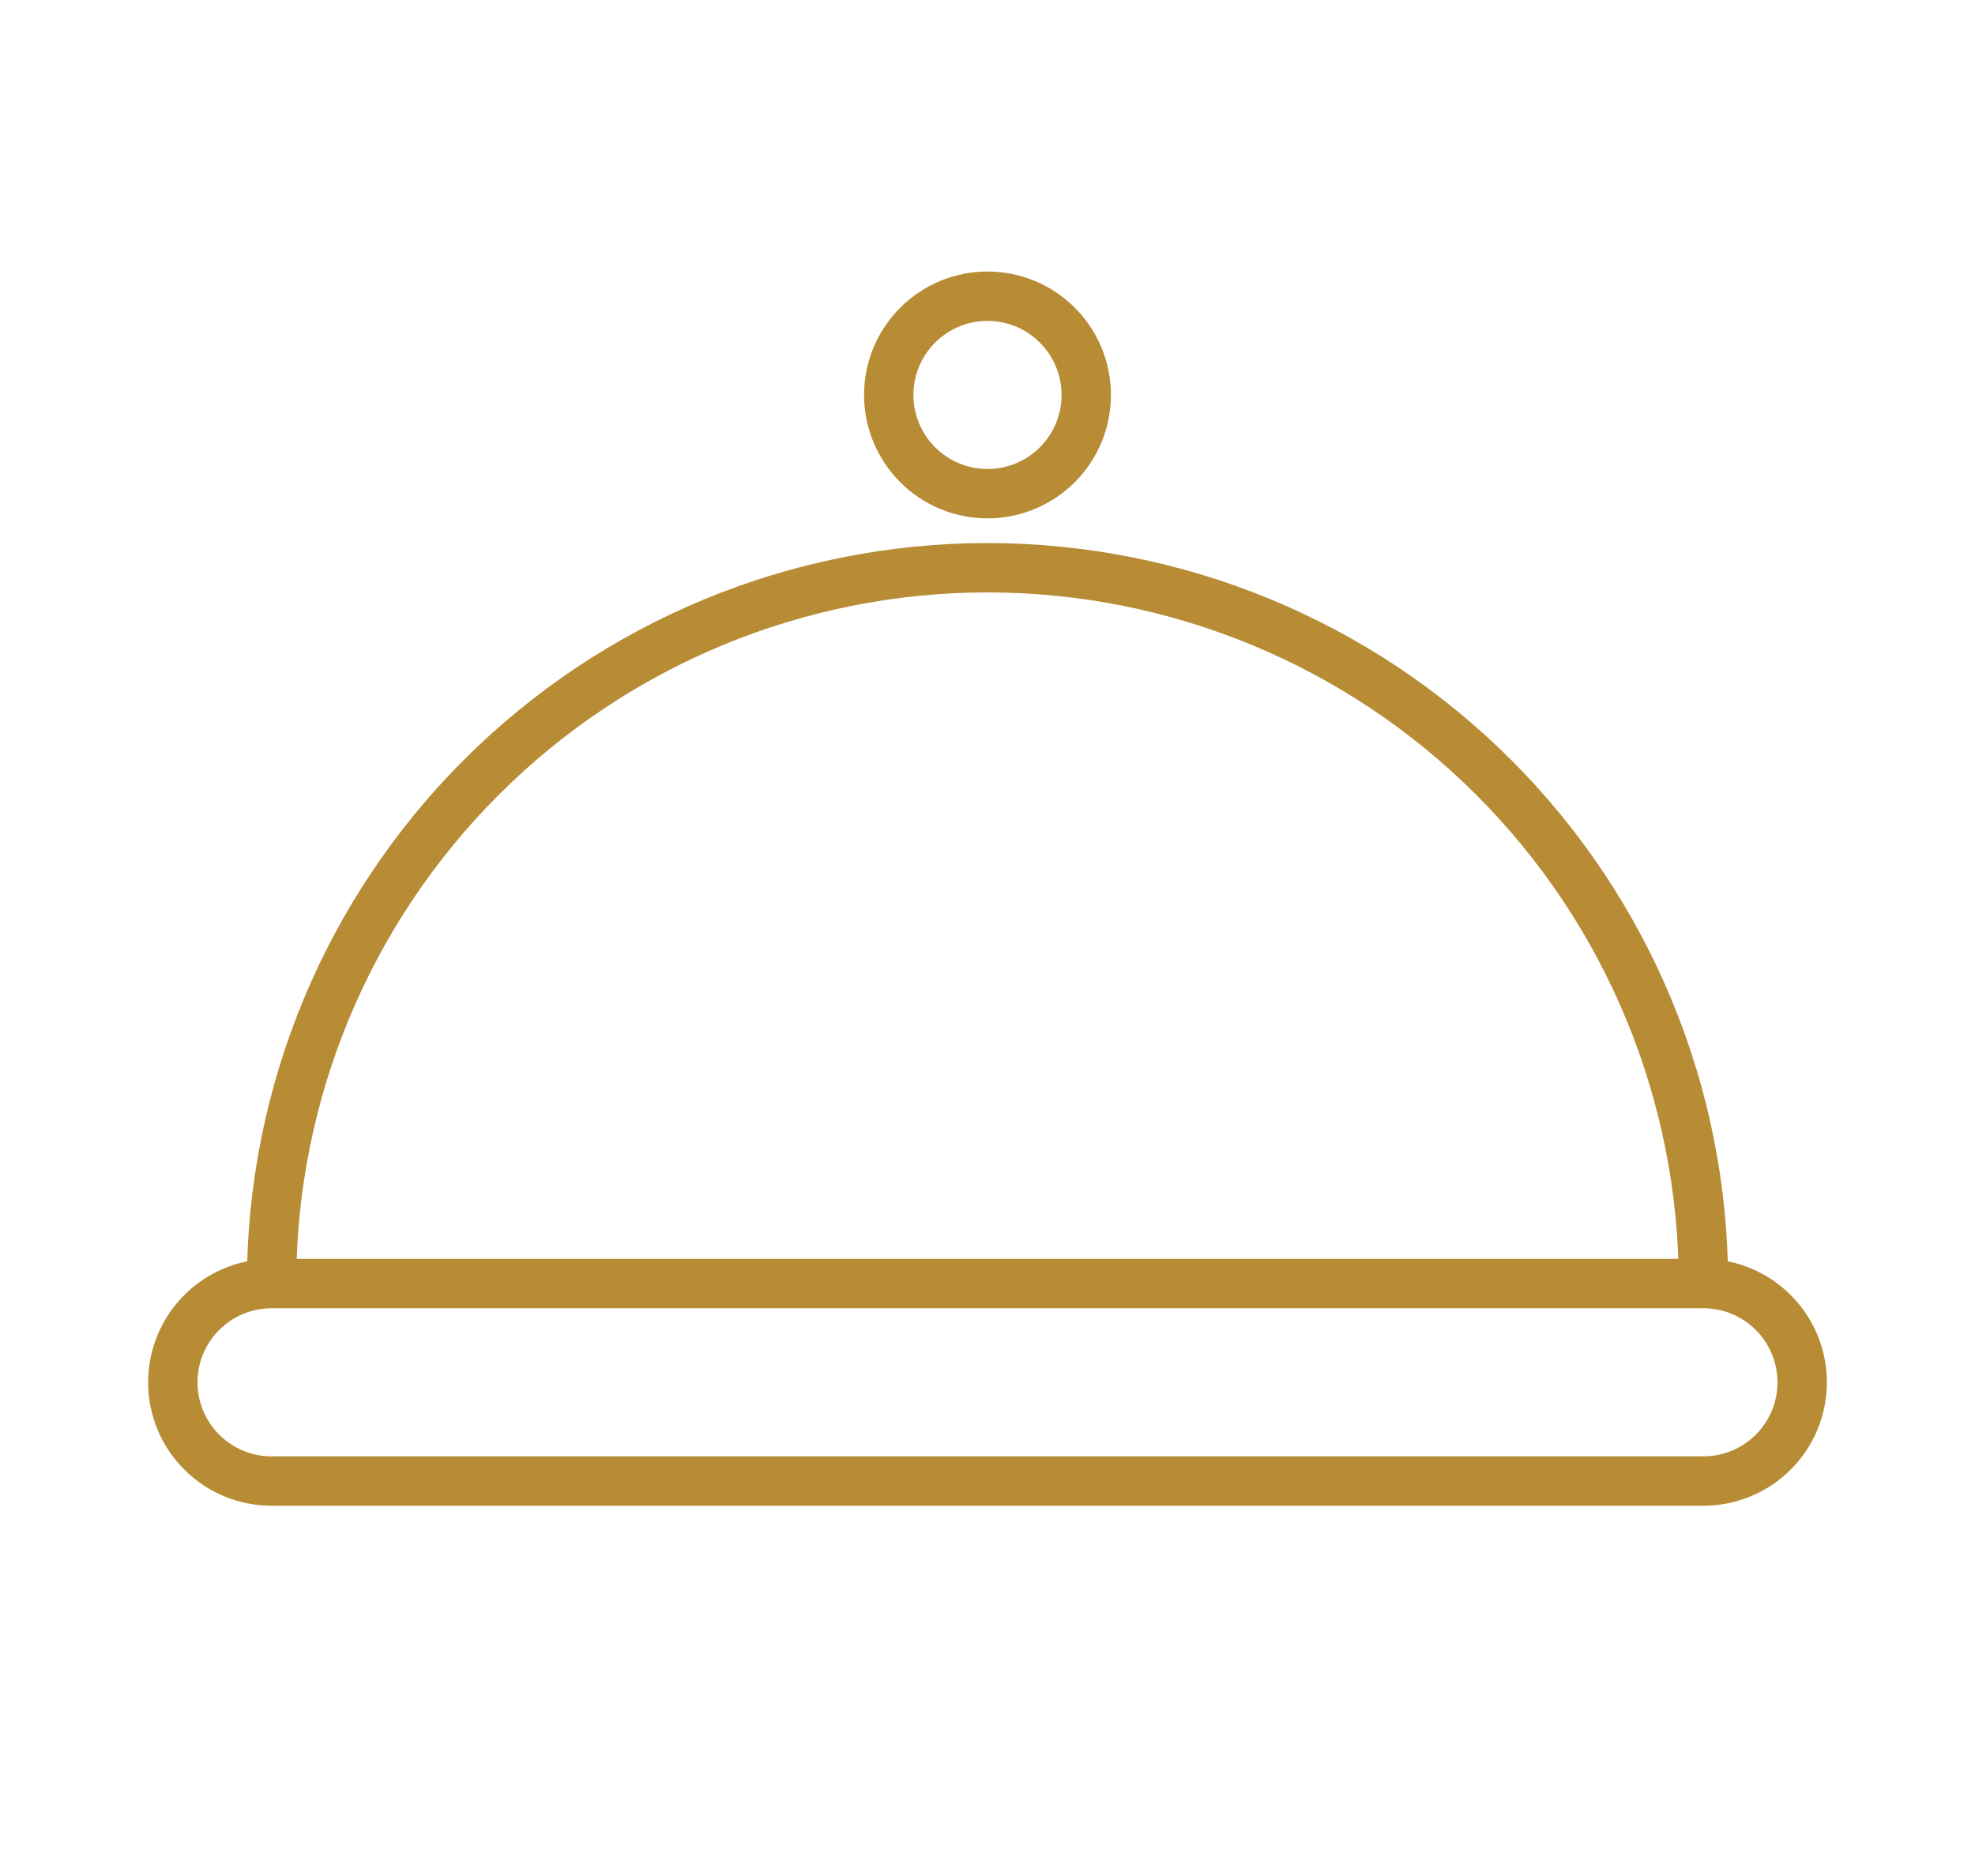
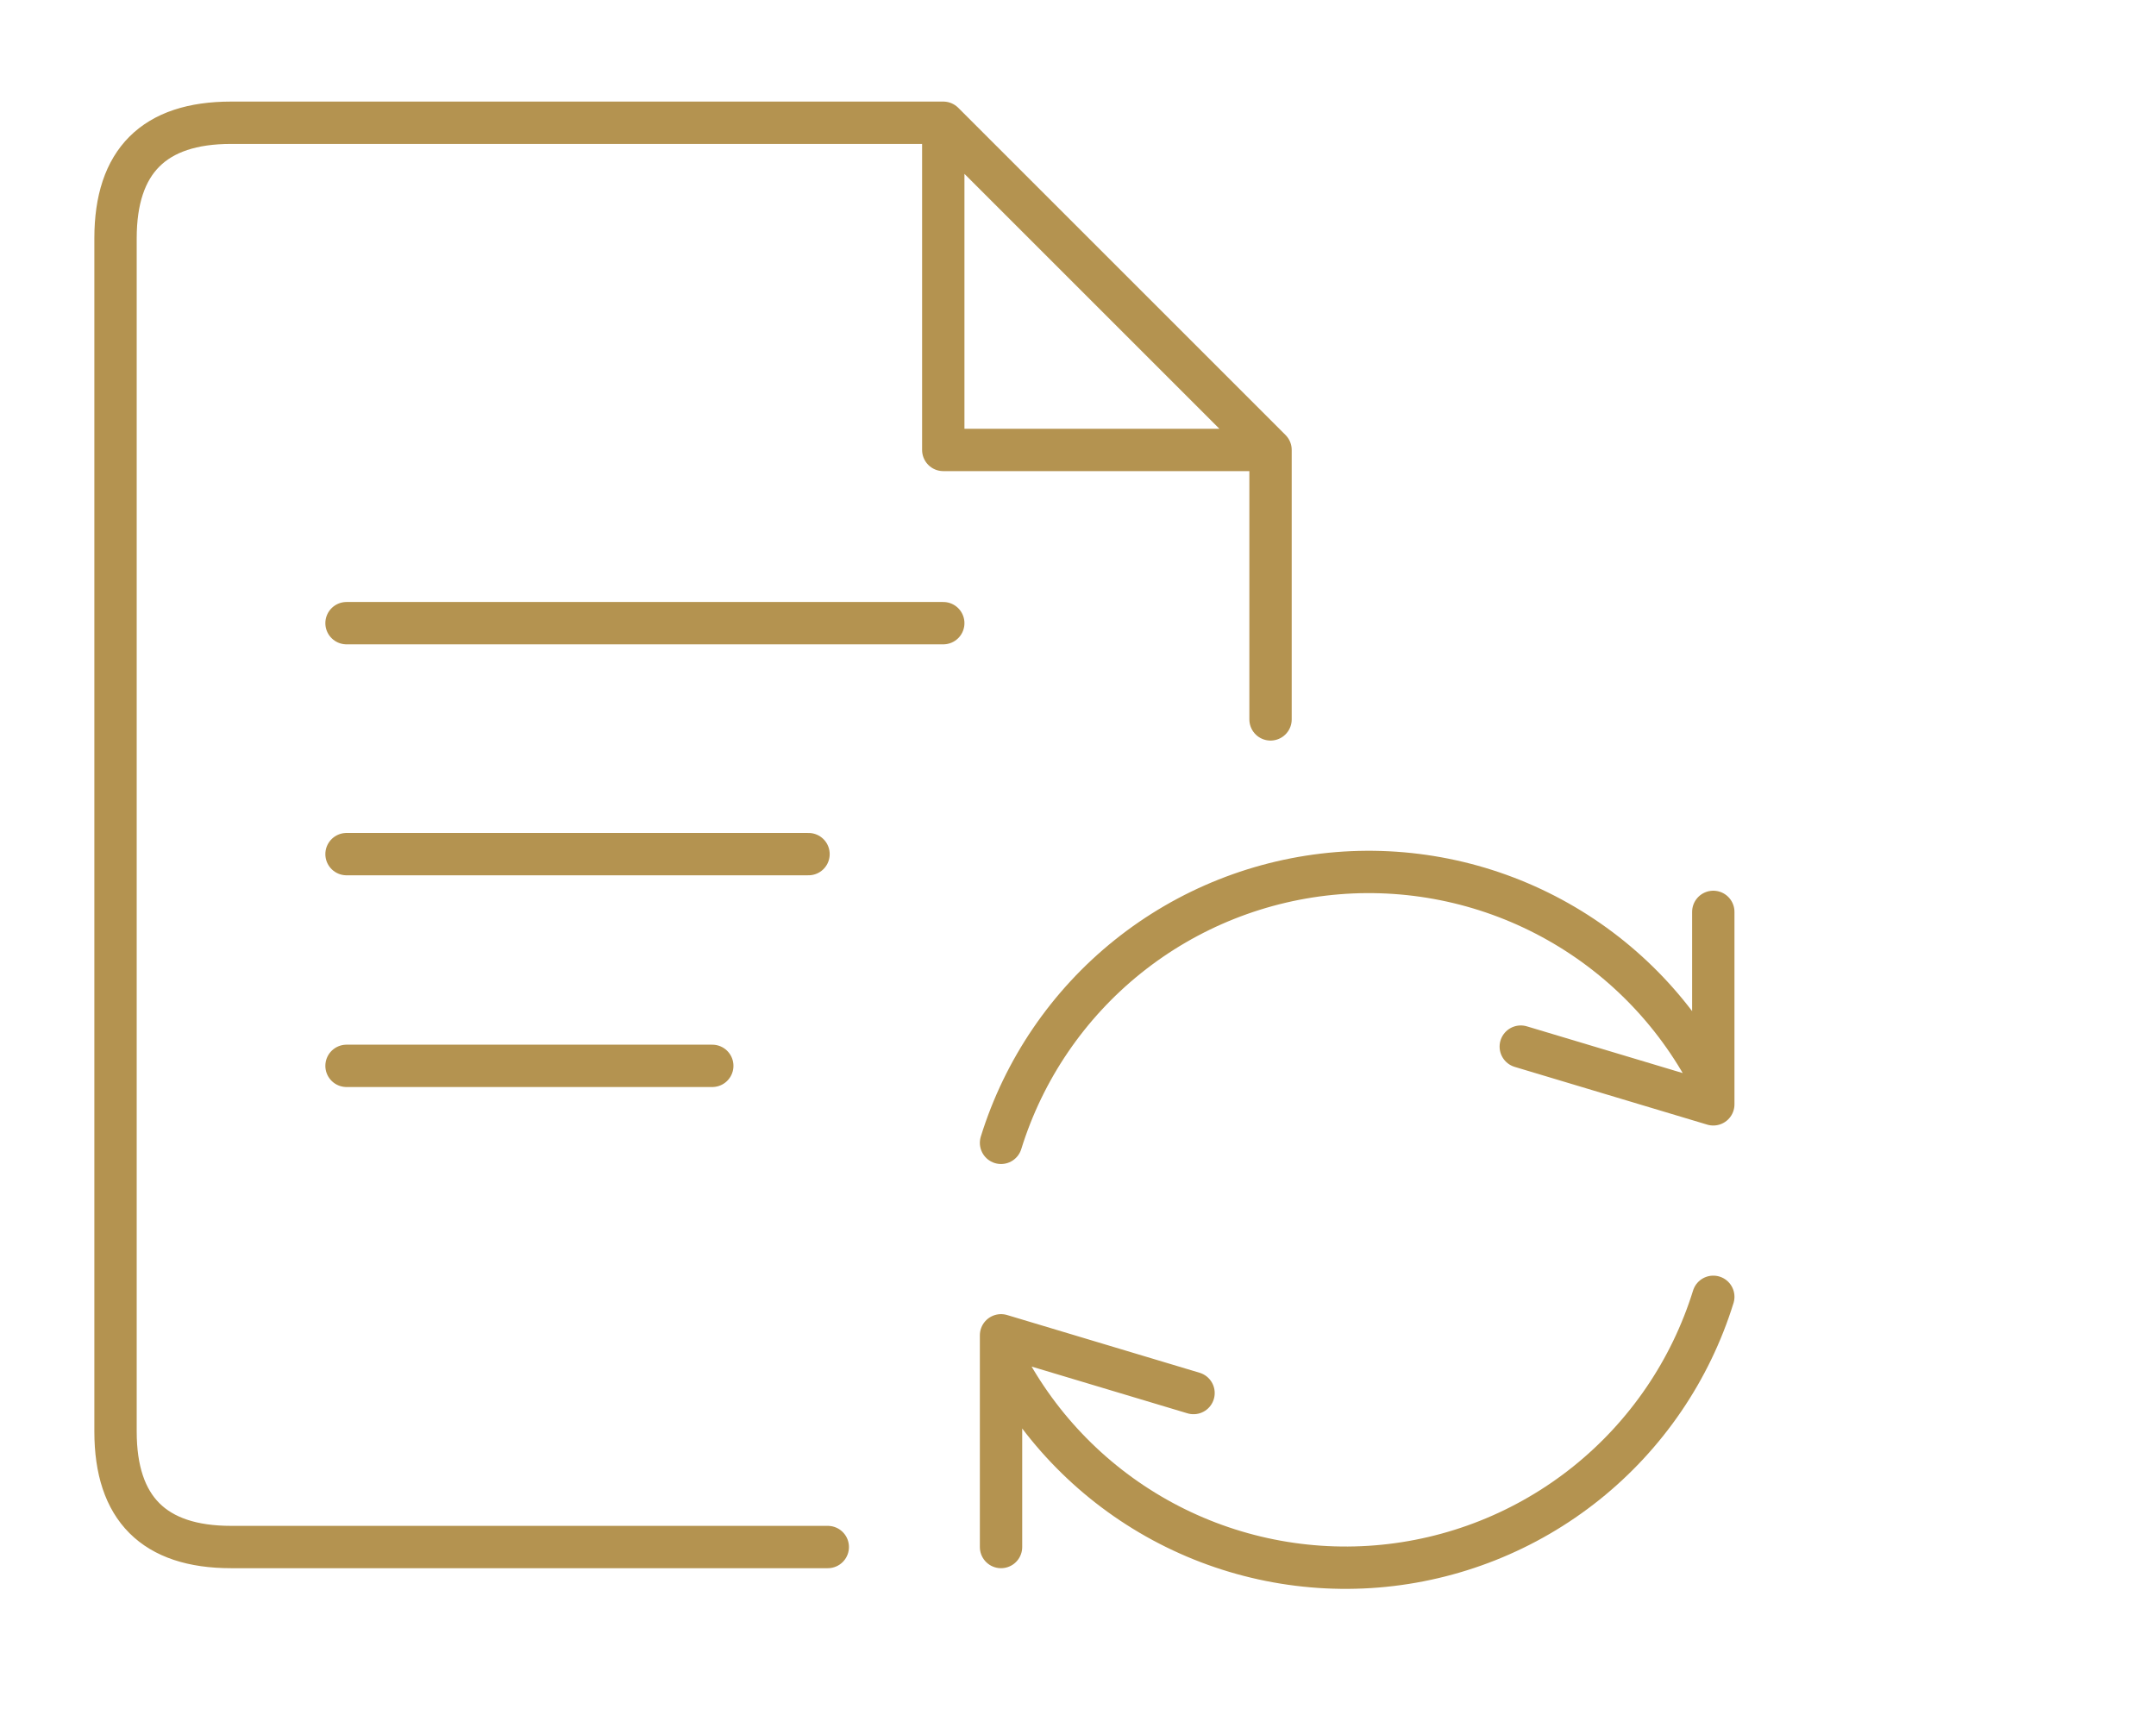
- <svg xmlns="http://www.w3.org/2000/svg" width="80" height="76" viewBox="0 0 80 76" fill="none">
+ <svg xmlns="http://www.w3.org/2000/svg" width="106" height="84" viewBox="0 0 106 84" fill="none">
  <g>
    <g clip-path="url(#clip1)">
-       <path transform="matrix(1 0 0 1 7 12)" d="M4 40C4 32.309 7.055 24.932 12.494 19.494C17.932 14.055 25.309 11 33 11C40.691 11 48.068 14.055 53.506 19.494C58.945 24.932 62 32.309 62 40M4 40L62 40M4 40C2.939 40 1.922 40.421 1.172 41.172C0.421 41.922 0 42.939 0 44C0 45.061 0.421 46.078 1.172 46.828C1.922 47.579 2.939 48 4 48L62 48C63.061 48 64.078 47.579 64.828 46.828C65.579 46.078 66 45.061 66 44C66 42.939 65.579 41.922 64.828 41.172C64.078 40.421 63.061 40 62 40M37 4C37 2.939 36.579 1.922 35.828 1.172C35.078 0.421 34.061 0 33 0C31.939 0 30.922 0.421 30.172 1.172C29.421 1.922 29 2.939 29 4C29 5.061 29.421 6.078 30.172 6.828C30.922 7.579 31.939 8 33 8C34.061 8 35.078 7.579 35.828 6.828C36.579 6.078 37 5.061 37 4Z" fill="none" stroke="#B78C35" stroke-width="2" stroke-linecap="round" stroke-linejoin="round" />
+       <path transform="matrix(1 0 0 1 5.68 6.036)" d="M35.018 70.036L5.679 70.036C1.893 70.036 0 68.143 0 64.357L0 5.679C0 1.893 1.893 0 5.679 0L40.696 0M40.696 0L56.786 16.089M40.696 0L40.696 16.089L56.786 16.089M56.786 16.089L56.786 29.339M11.357 24.607L40.696 24.607M11.357 35.964L34.071 35.964M11.357 46.375L29.339 46.375M43.536 50.161C44.655 46.551 46.83 43.359 49.779 40.996C52.729 38.634 56.318 37.208 60.085 36.902C63.852 36.597 67.624 37.426 70.915 39.283C74.207 41.14 76.867 43.939 78.554 47.321M78.554 38.804L78.554 48.268L69.089 45.429M78.554 57.732C77.434 61.342 75.259 64.533 72.31 66.896C69.361 69.259 65.771 70.685 62.005 70.991C58.238 71.296 54.466 70.467 51.174 68.61C47.883 66.753 45.222 63.953 43.536 60.571M43.536 70.036L43.536 59.625L53 62.464" fill="none" stroke="#B49350" stroke-width="2.082" stroke-linecap="round" stroke-linejoin="round" />
    </g>
  </g>
  <defs>
    <clipPath id="clip1">
-       <path d="M0 0L80 0L80 76L0 76Z" />
+       <path d="M0 0L106 0L106 84L0 84Z" />
    </clipPath>
  </defs>
</svg>
